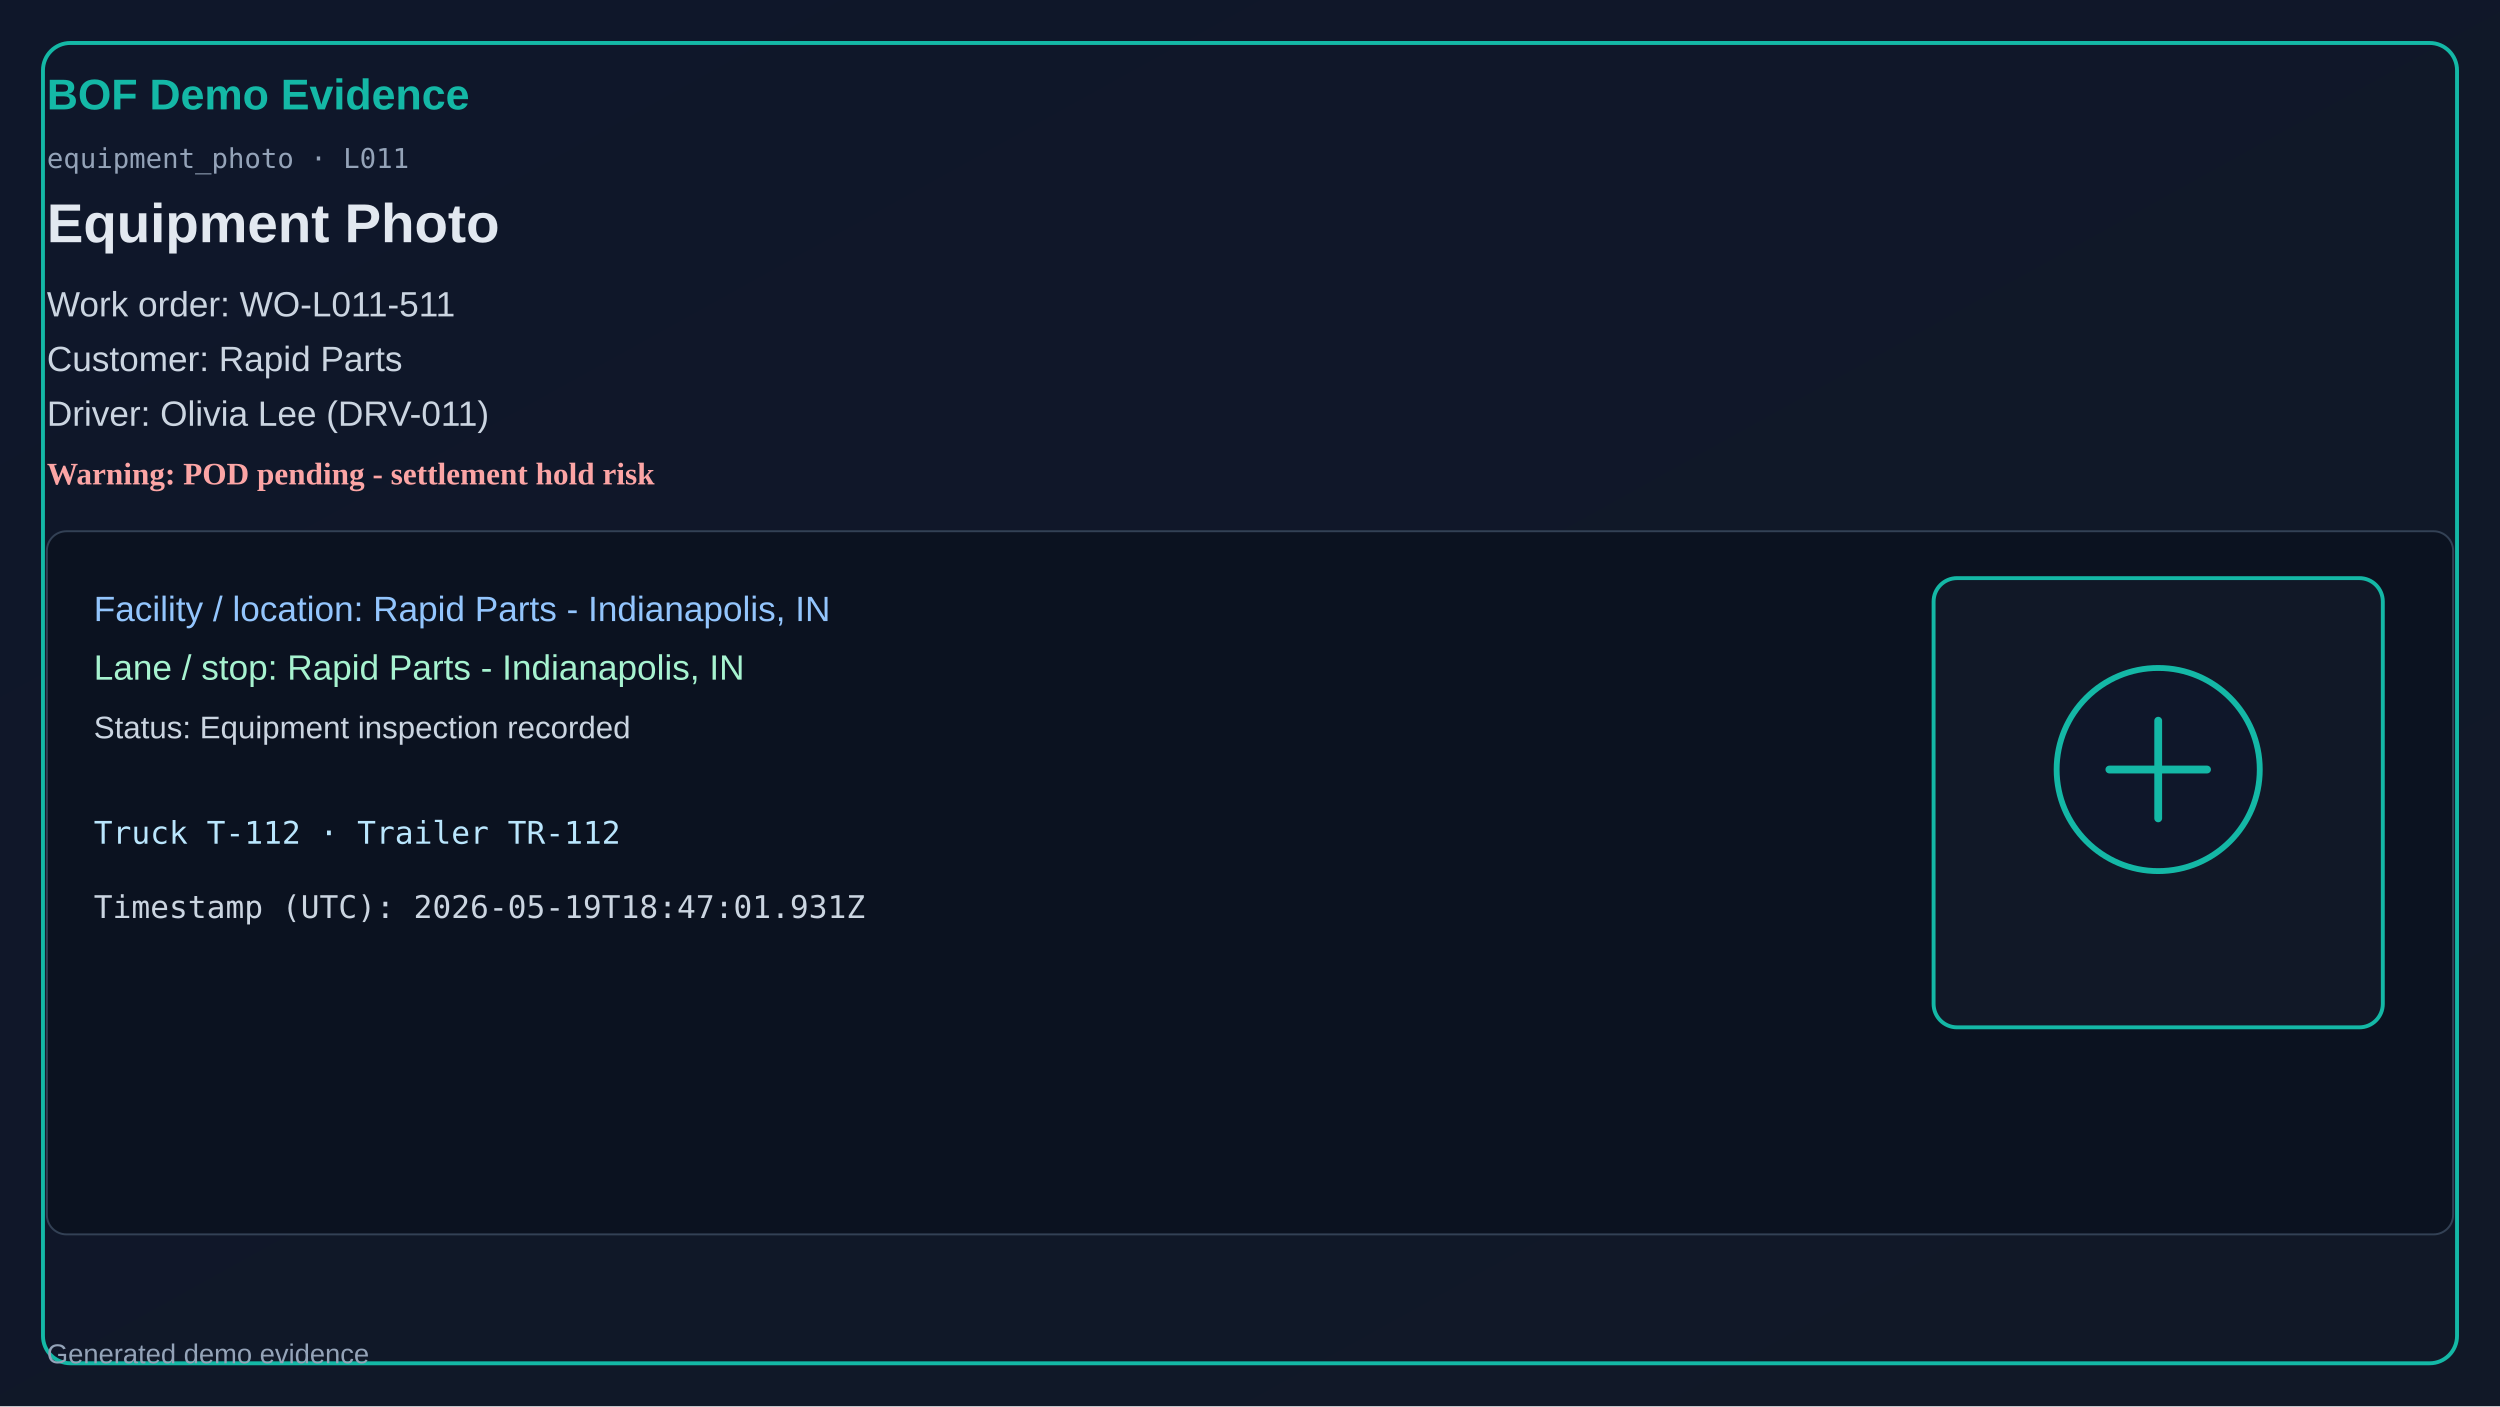
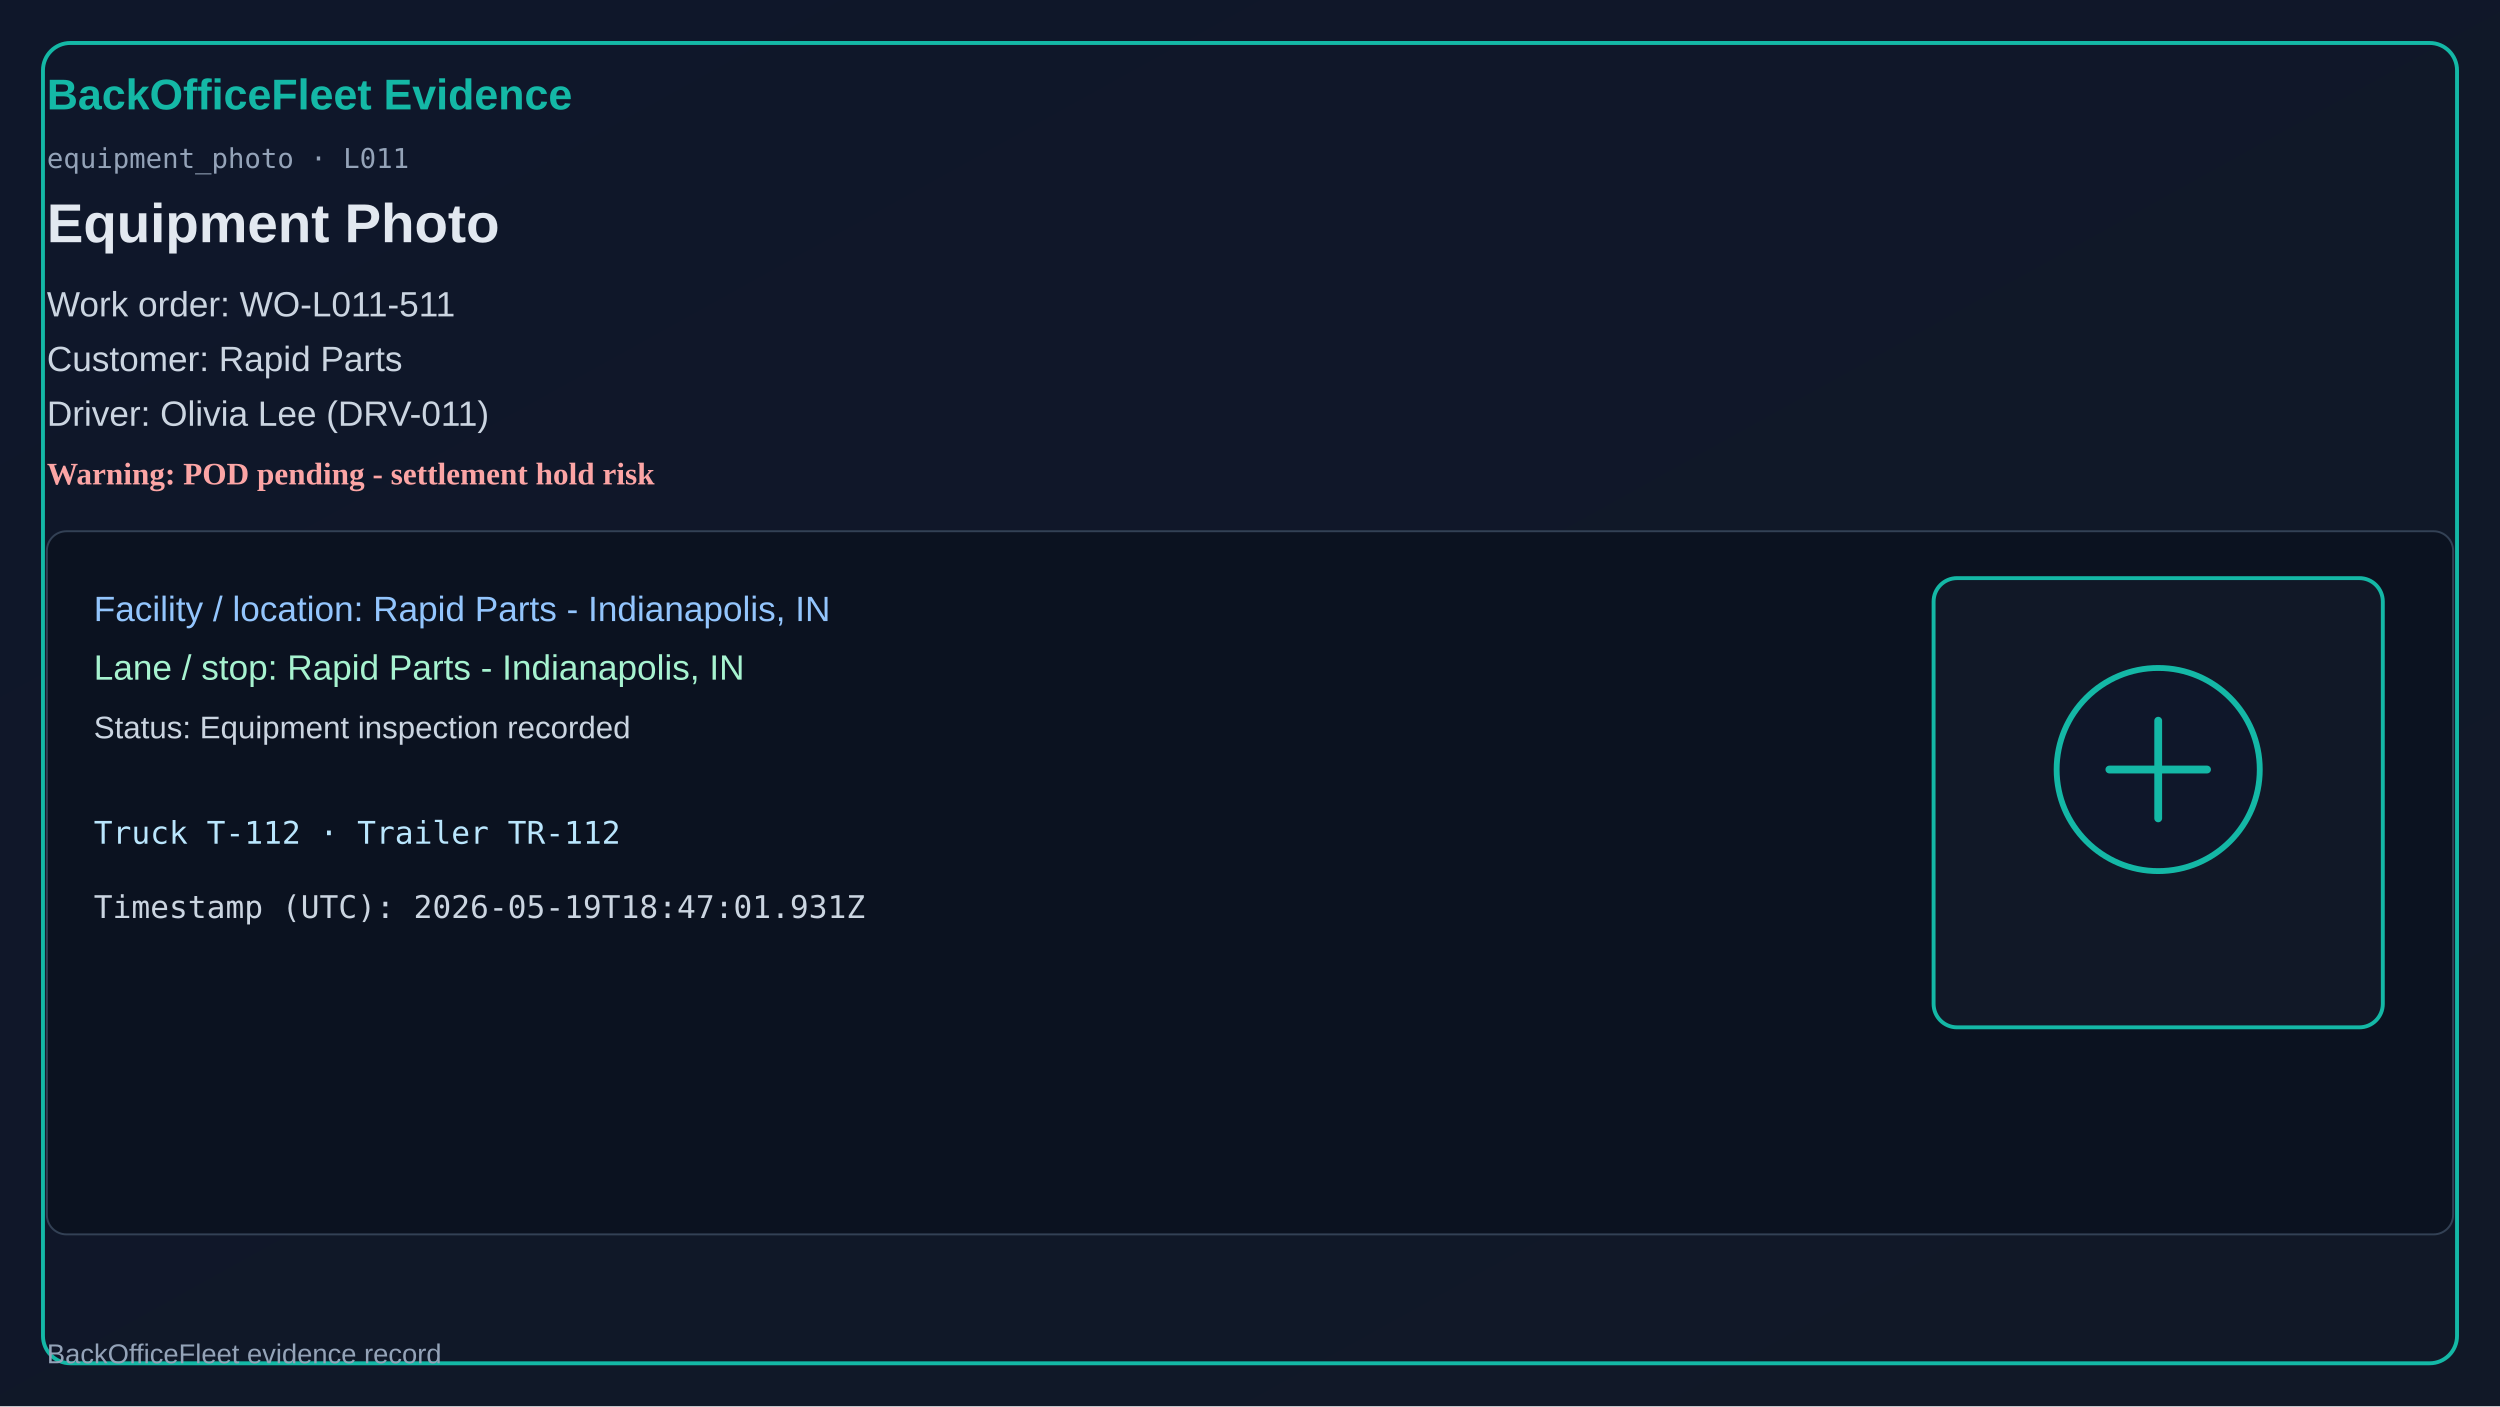
<svg xmlns="http://www.w3.org/2000/svg" width="1280" height="720" viewBox="0 0 1280 720">
  <defs>
    <linearGradient id="bg" x1="0" y1="0" x2="1" y2="1">
      <stop offset="0%" stop-color="#0f172a" />
      <stop offset="100%" stop-color="#111827" />
    </linearGradient>
  </defs>
  <rect x="0" y="0" width="1280" height="720" fill="url(#bg)" />
  <rect x="22" y="22" width="1236" height="676" rx="14" fill="none" stroke="#14b8a6" stroke-width="2" />
-   <text x="24" y="56" fill="#14b8a6" font-size="22" font-family="Segoe UI, Arial" font-weight="700">BOF Demo Evidence</text>
+   <text x="24" y="56" fill="#14b8a6" font-size="22" font-family="Segoe UI, Arial" font-weight="700">BackOfficeFleet Evidence</text>
  <text x="24" y="86" fill="#94a3b8" font-size="14" font-family="Consolas, monospace">equipment_photo · L011</text>
  <text x="24" y="124" fill="#e2e8f0" font-size="28" font-family="Segoe UI, Arial" font-weight="600">Equipment Photo</text>
  <text x="24" y="162" fill="#cbd5e1" font-size="18" font-family="Segoe UI, Arial">Work order: WO-L011-511</text>
  <text x="24" y="190" fill="#cbd5e1" font-size="18" font-family="Segoe UI, Arial">Customer: Rapid Parts</text>
  <text x="24" y="218" fill="#cbd5e1" font-size="18" font-family="Segoe UI, Arial">Driver: Olivia Lee (DRV-011)</text>
  <text x="24" y="248" fill="#fca5a5" font-size="16" font-weight="700">Warning: POD pending - settlement hold risk</text>
  <rect x="24" y="272" width="1232" height="360" rx="10" fill="#0b1220" stroke="#334155" />
  <text x="48" y="318" fill="#93c5fd" font-size="18" font-family="Segoe UI, Arial">Facility / location: Rapid Parts - Indianapolis, IN</text>
  <text x="48" y="348" fill="#a7f3d0" font-size="18" font-family="Segoe UI, Arial">Lane / stop: Rapid Parts - Indianapolis, IN</text>
  <text x="48" y="378" fill="#cbd5e1" font-size="16" font-family="Segoe UI, Arial">Status: Equipment inspection recorded</text>
  <text x="48" y="432" fill="#bae6fd" font-size="16" font-family="Consolas, monospace">Truck T-112 · Trailer TR-112</text>
  <text x="48" y="470" fill="#cbd5e1" font-size="16" font-family="Consolas, monospace">Timestamp (UTC): 2026-05-19T18:47:01.931Z</text>
  <rect x="990" y="296" width="230" height="230" rx="12" fill="#111827" stroke="#14b8a6" stroke-width="2" />
  <circle cx="1105" cy="394" r="52" fill="#0f172a" stroke="#14b8a6" stroke-width="3" />
  <path d="M1080 394h50M1105 369v50" stroke="#14b8a6" stroke-width="4" stroke-linecap="round" />
-   <text x="24" y="698" fill="#94a3b8" font-size="14" font-family="Segoe UI, Arial">Generated demo evidence</text>
+   <text x="24" y="698" fill="#94a3b8" font-size="14" font-family="Segoe UI, Arial">BackOfficeFleet evidence record</text>
</svg>
